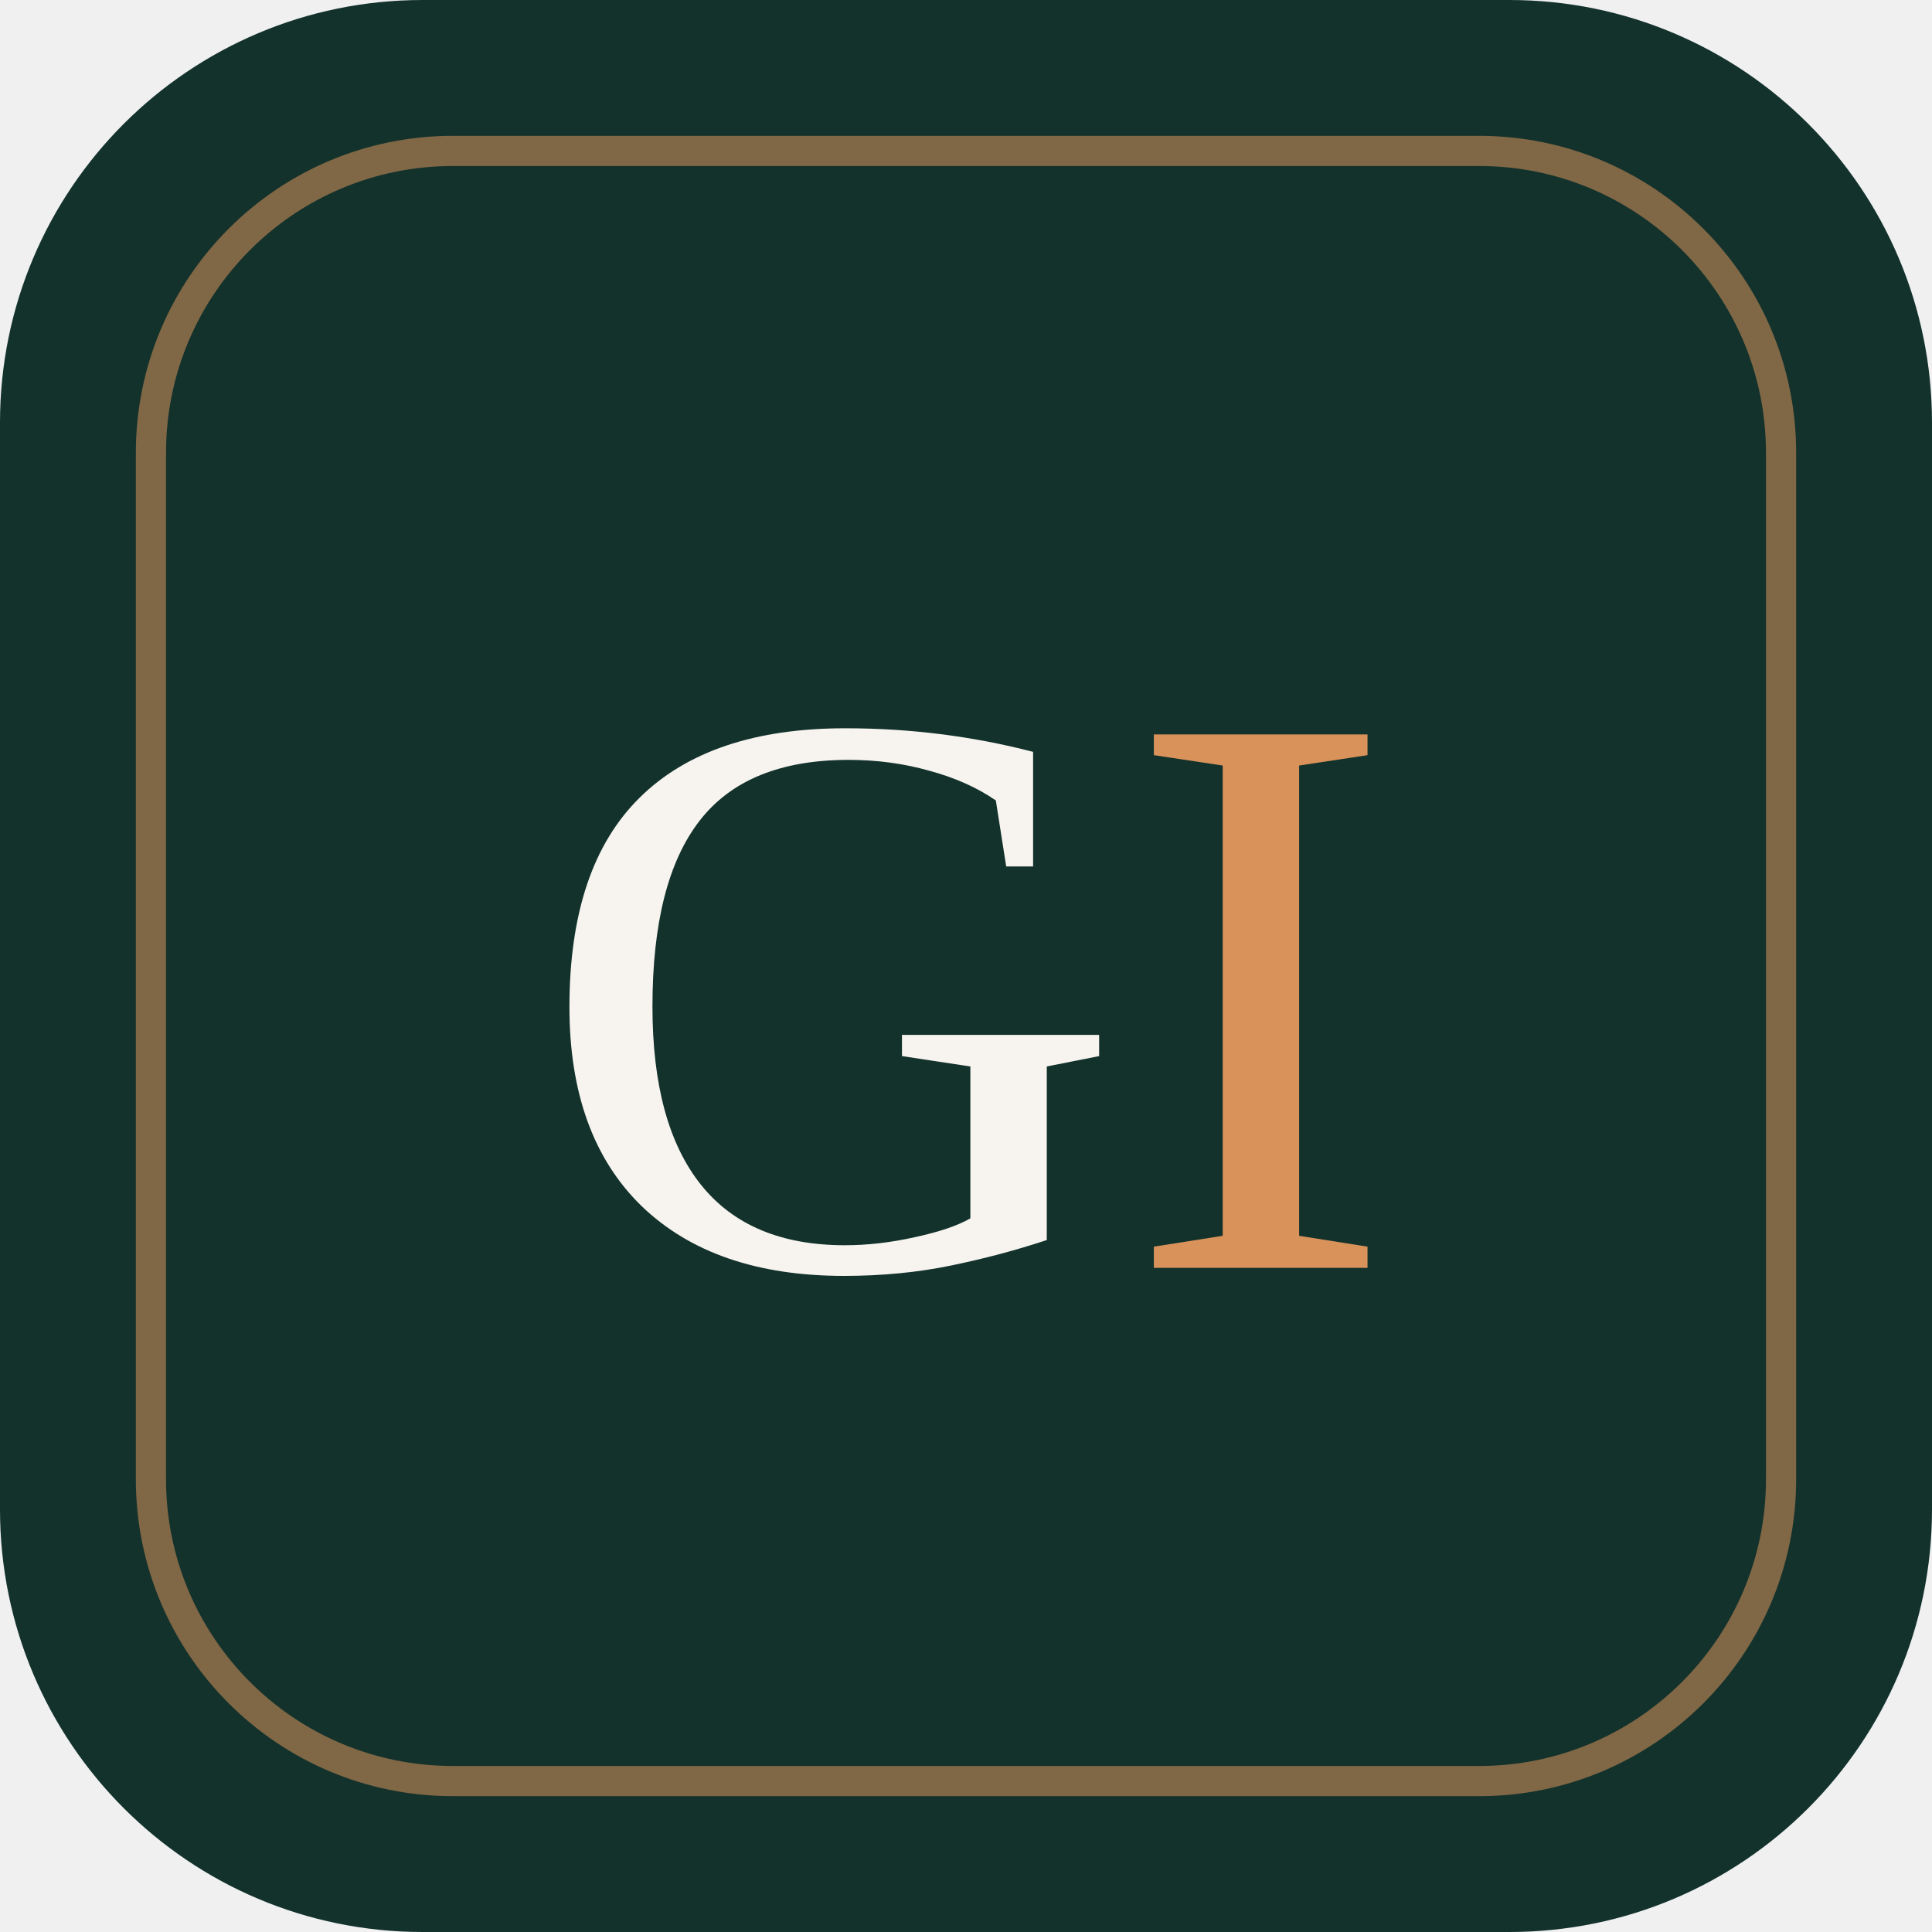
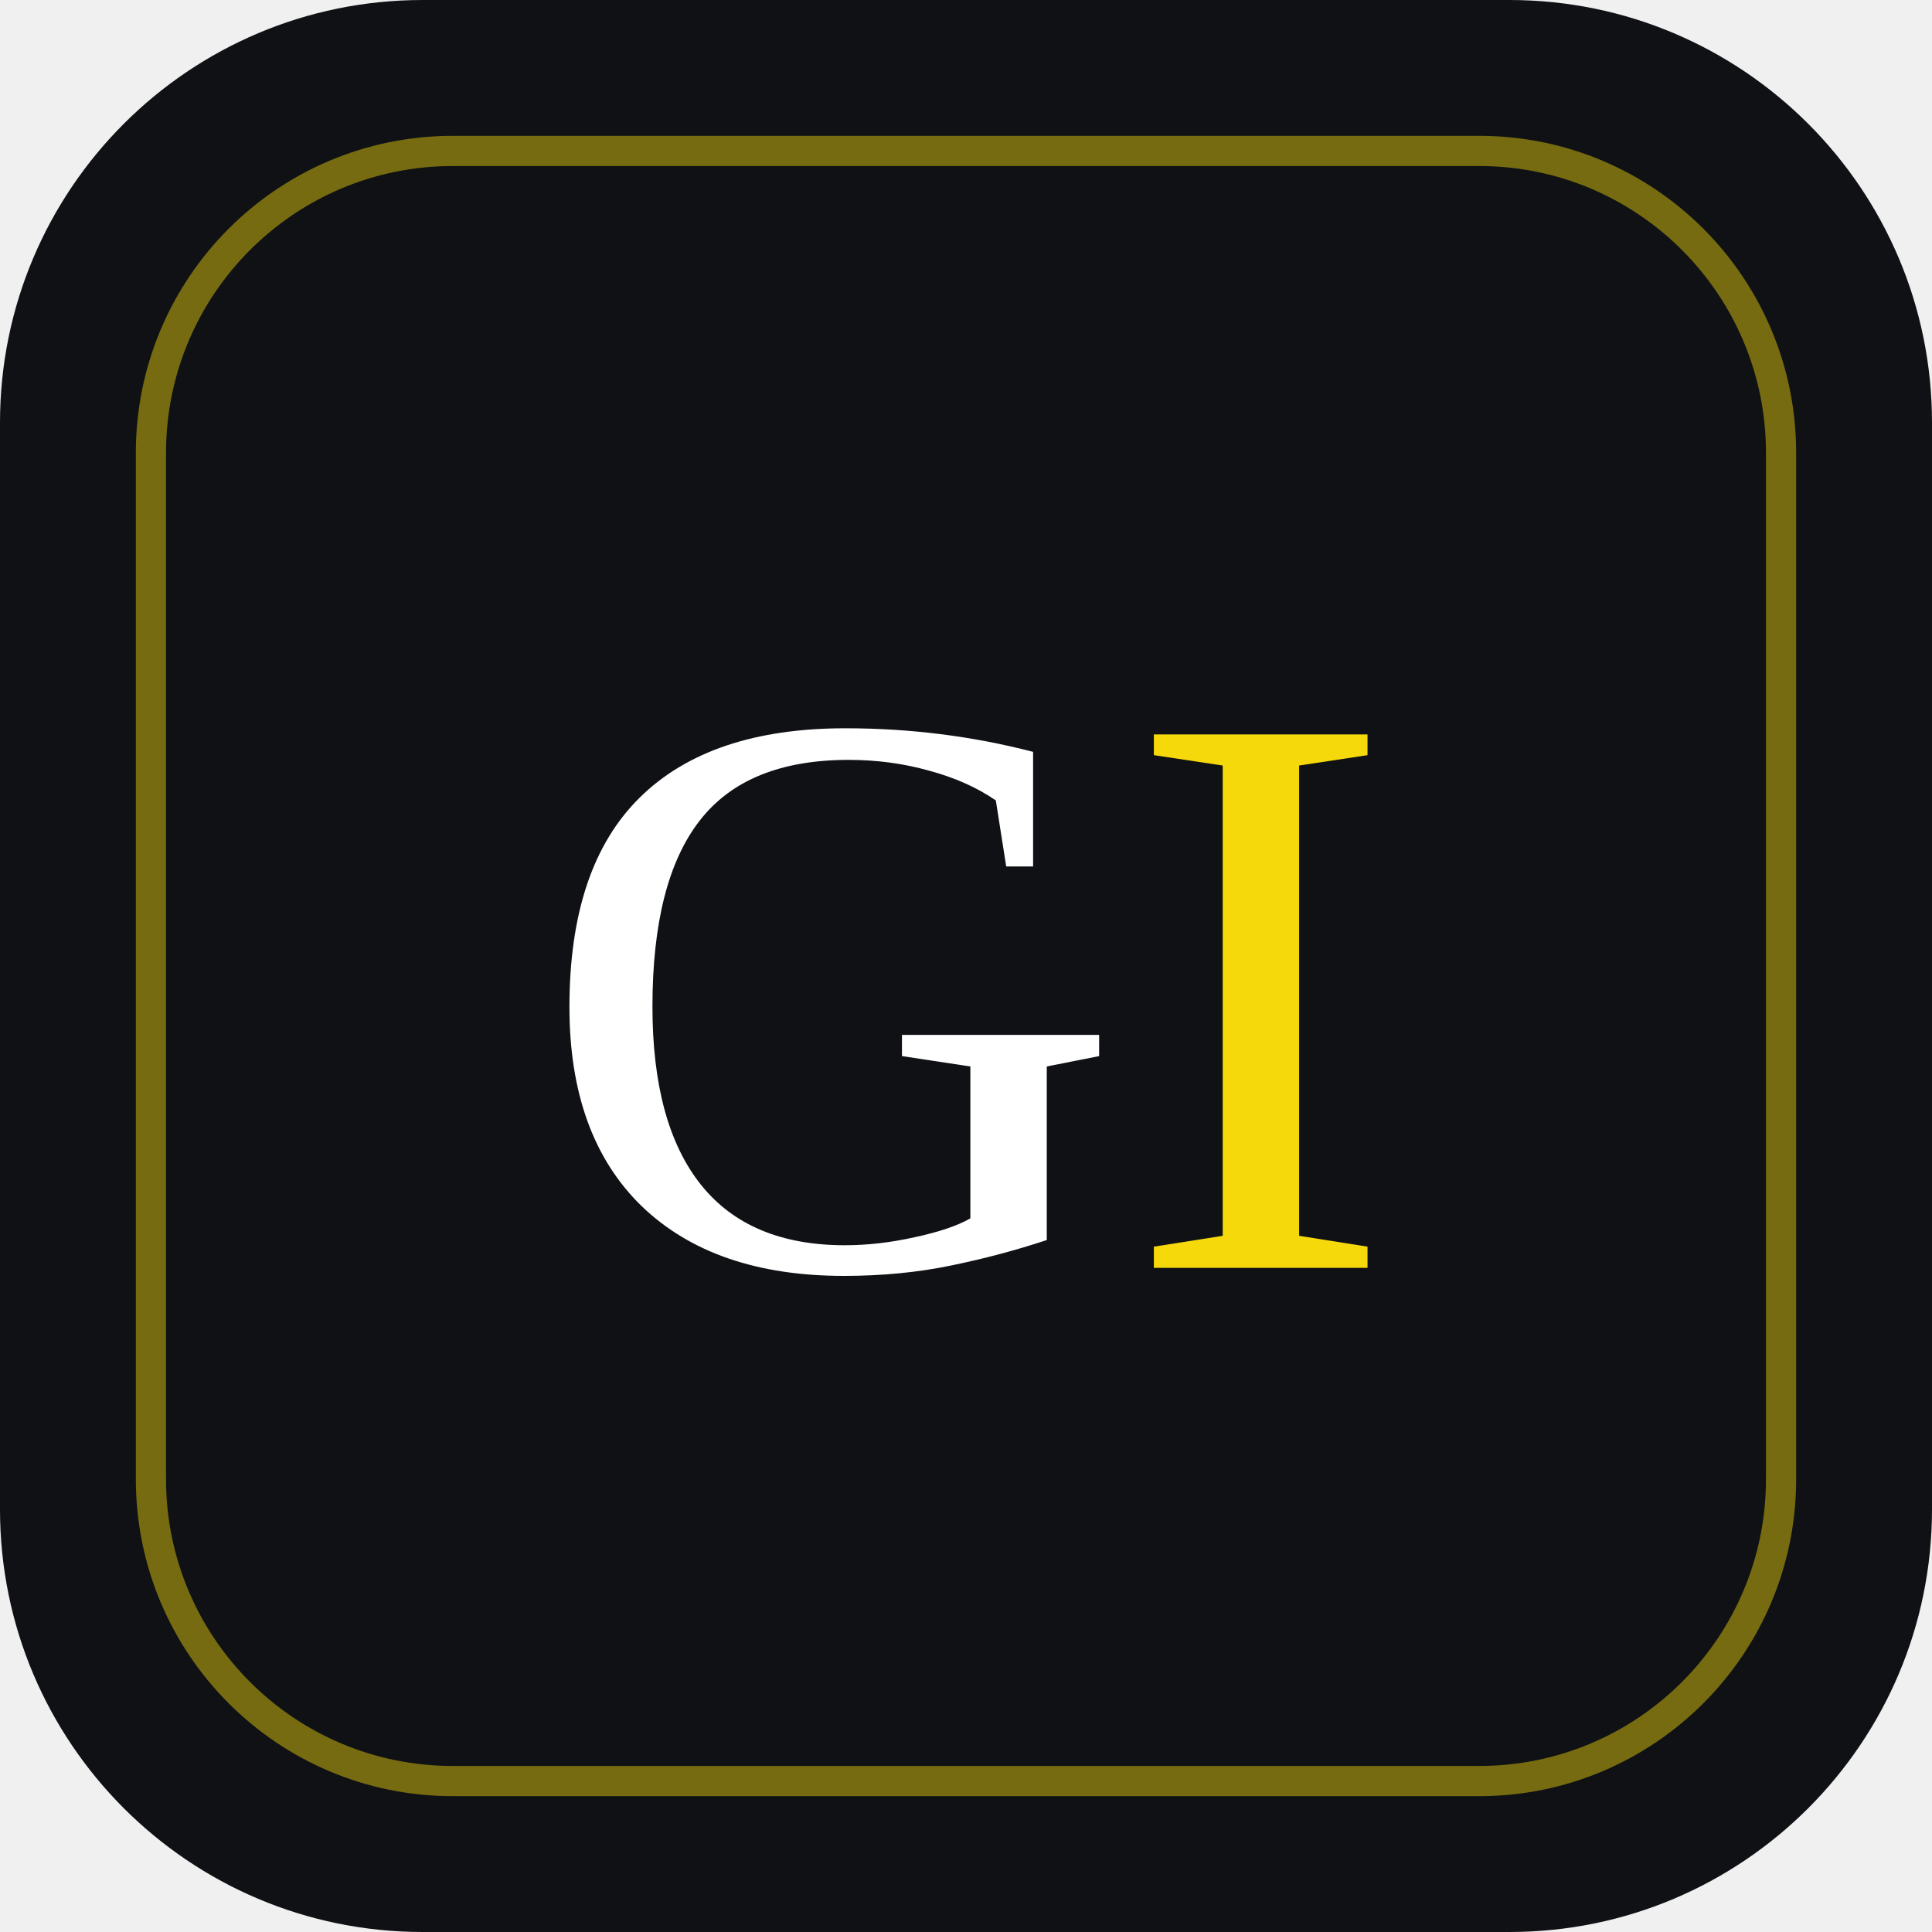
<svg xmlns="http://www.w3.org/2000/svg" viewBox="0 0 64 64">
-   <rect width="64" height="64" rx="14" fill="#13322c" />
-   <rect x="5" y="5" width="54" height="54" rx="10" fill="none" stroke="#d9925a" stroke-opacity=".55" />
-   <text x="32" y="42" text-anchor="middle" font-family="Georgia,'Times New Roman',serif" font-size="27" font-weight="500" letter-spacing="-1" fill="#f7f4ef">G<tspan fill="#d9925a">I</tspan>
+   <rect width="64" height="64" rx="14" fill="#0f1115" />
+   <rect x="5" y="5" width="54" height="54" rx="10" fill="none" stroke="#f5d90a" stroke-opacity=".45" />
+   <text x="32" y="42" text-anchor="middle" font-family="Georgia,'Times New Roman',serif" font-size="27" font-weight="500" letter-spacing="-1" fill="#ffffff">G<tspan fill="#f5d90a">I</tspan>
  </text>
</svg>
